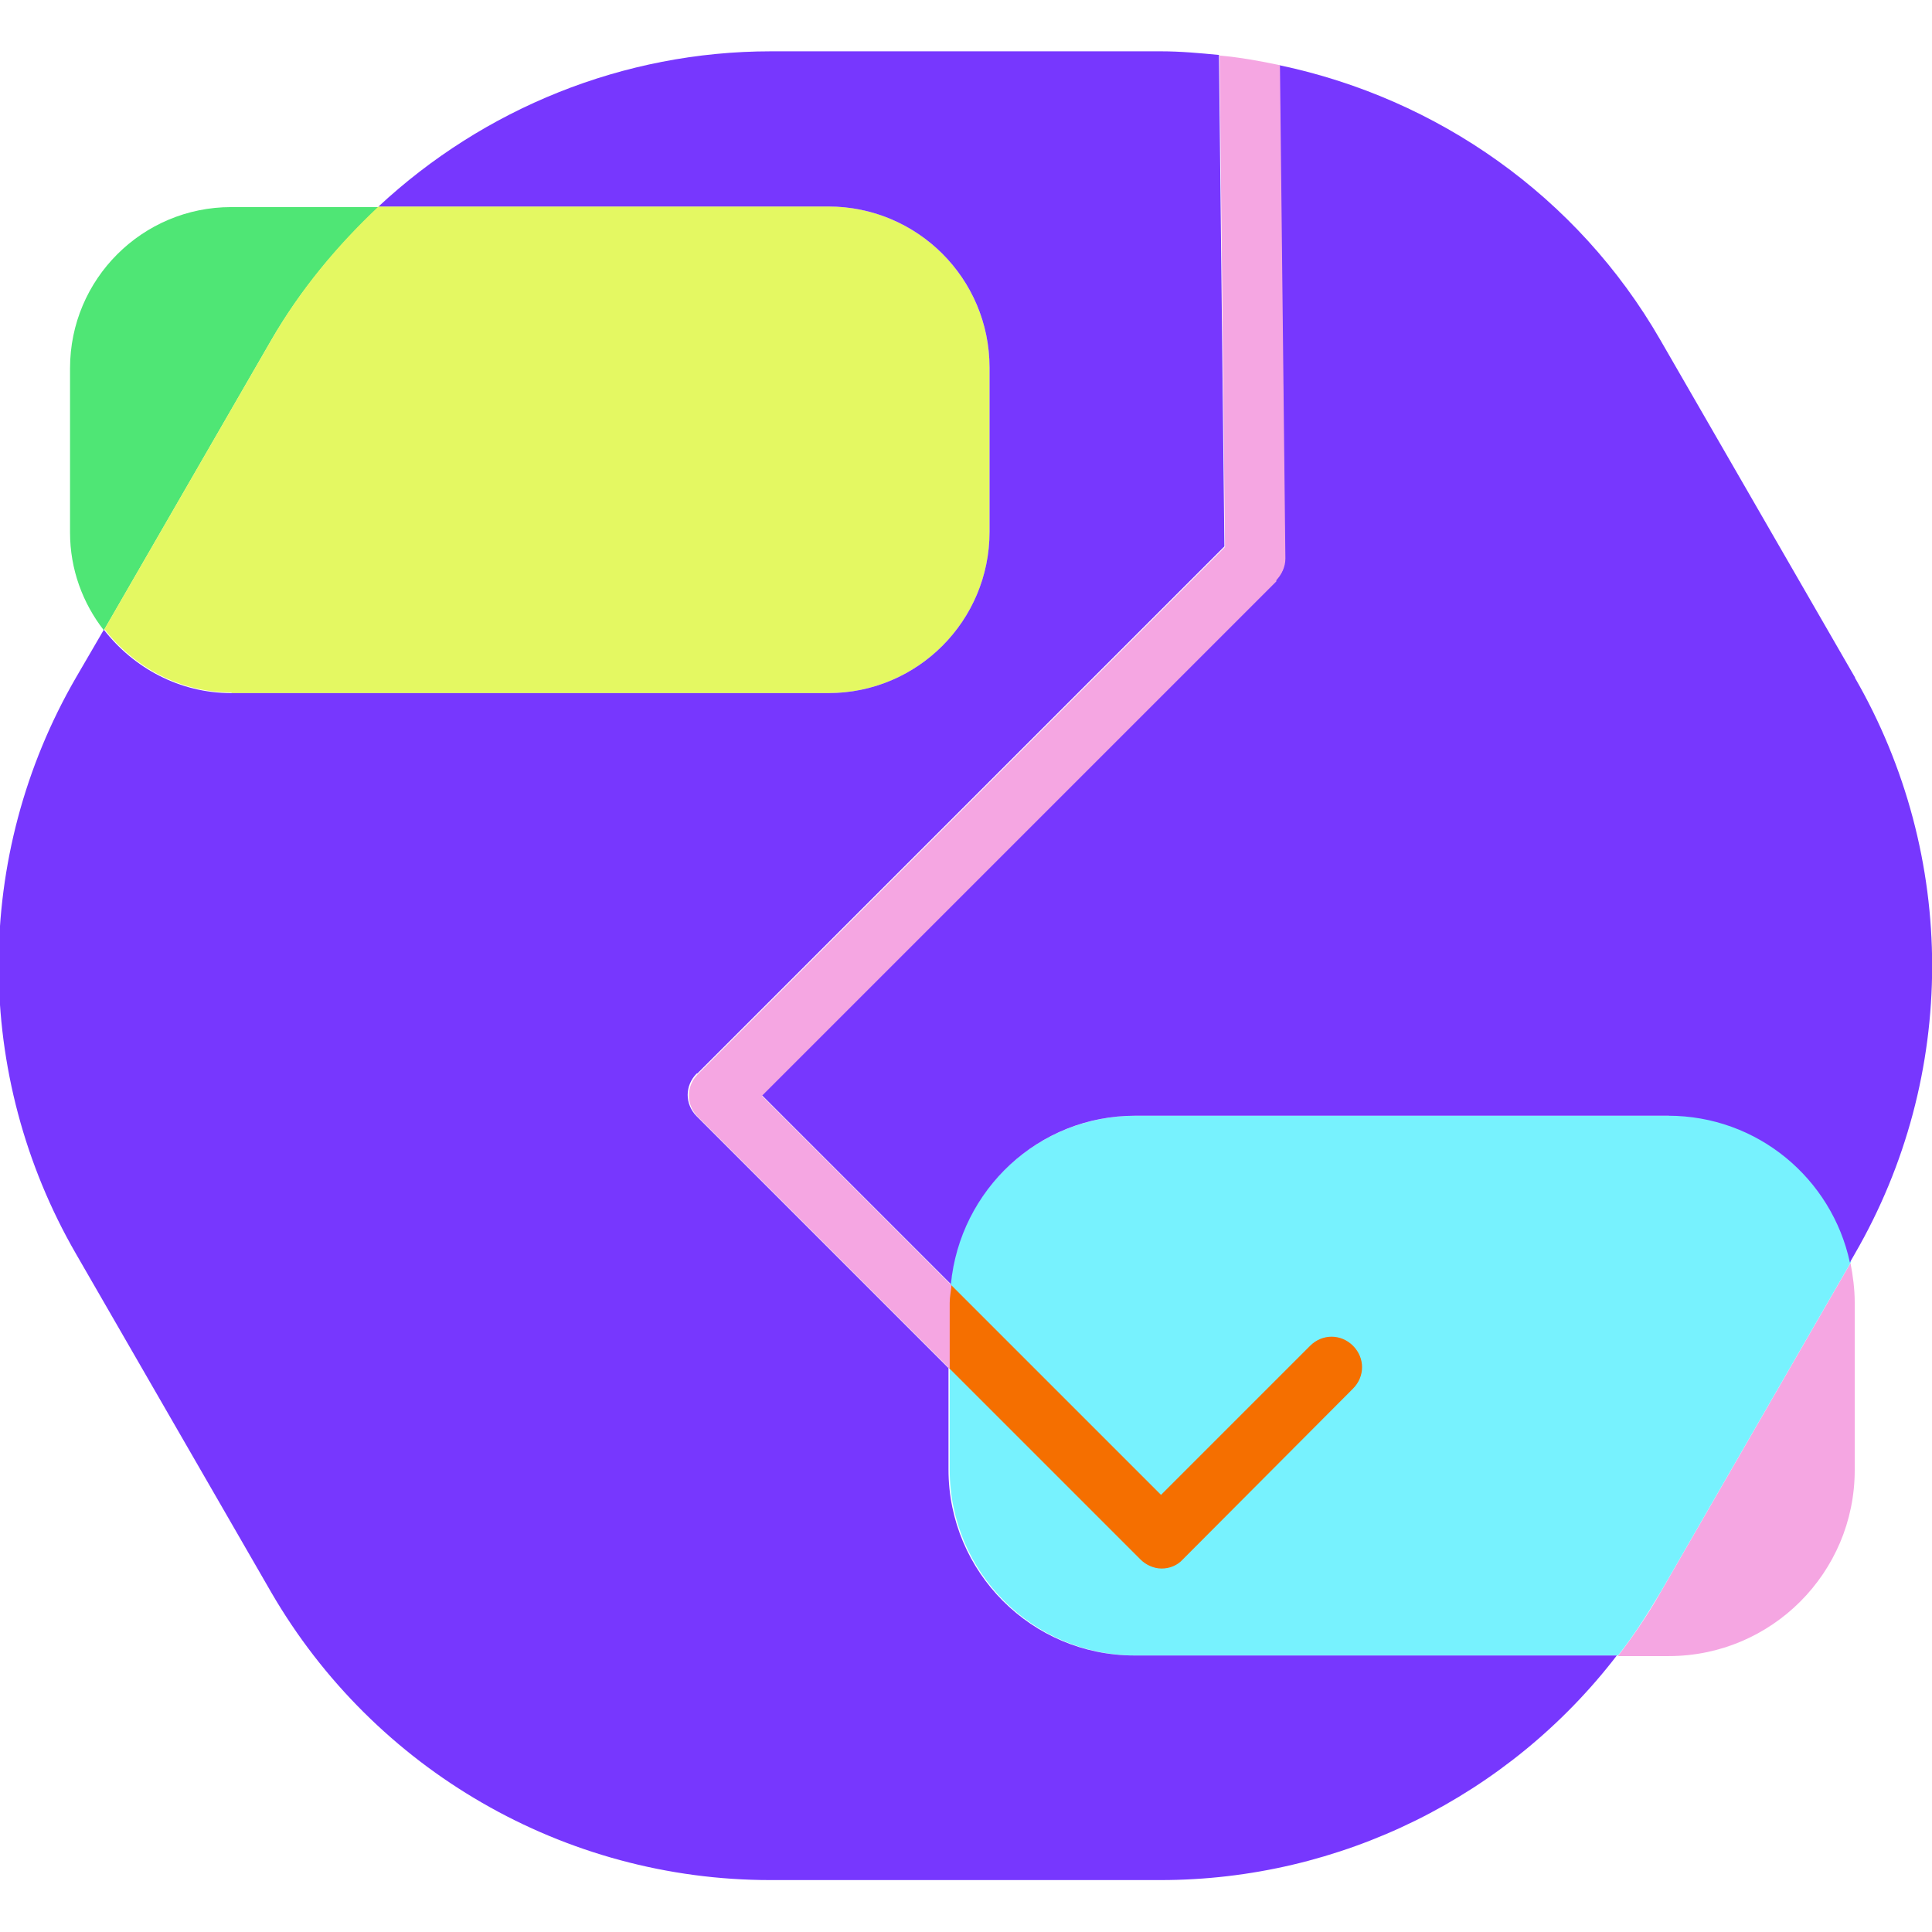
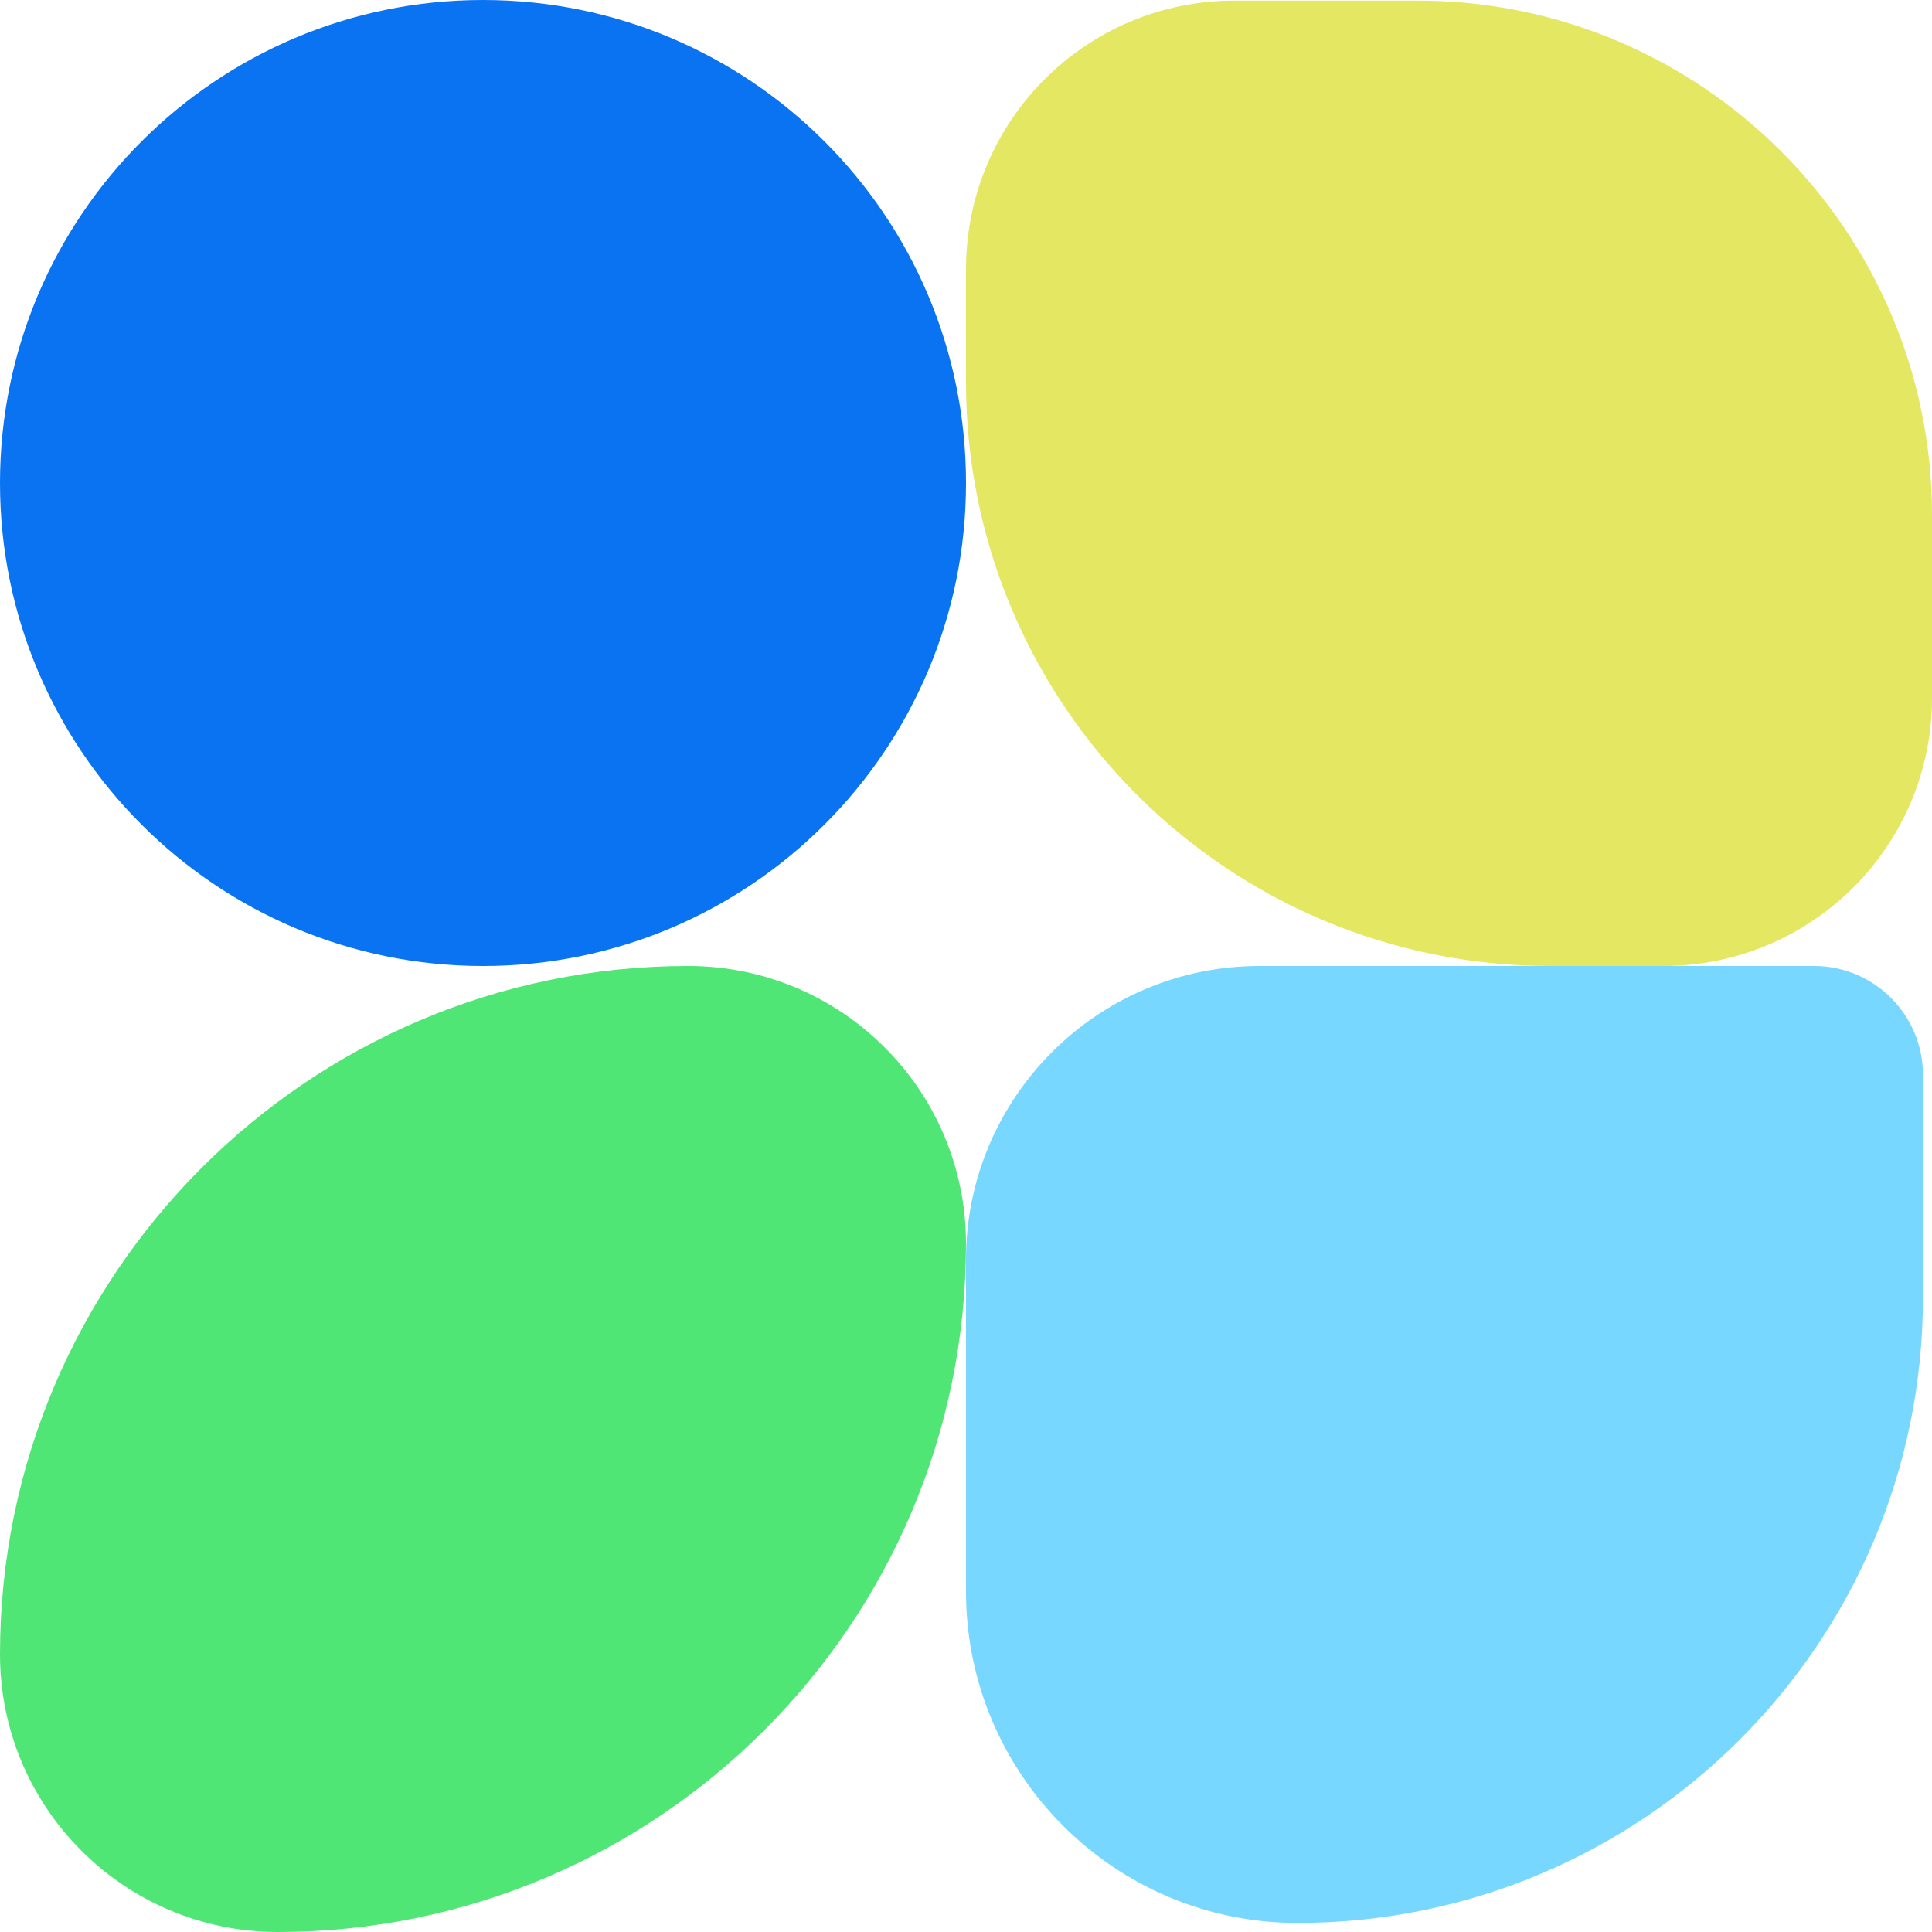
<svg xmlns="http://www.w3.org/2000/svg" id="Layer_1" version="1.1" viewBox="0 0 32 32">
  <defs>
    <style>
      .st0 {
-         fill: #7737fe;
+         fill: #0973f1;
      }

      .st1 {
-         fill: #e4f862;
+         fill: #4fe675;
      }

      .st2 {
-         fill: #77f2fe;
+         fill: #e4e762;
      }

      .st3 {
-         fill: #f5a6e2;
-       }
- 
-       .st4 {
-         fill: #f56f00;
-       }
- 
-       .st5 {
-         fill: #4fe675;
+         fill: #77d7fe;
      }
    </style>
  </defs>
-   <path class="st5" d="M6.27,3.43h-2.44c-1.47,0-2.67,1.19-2.67,2.67v2.72c0,.61.21,1.17.56,1.62l2.77-4.8c.48-.83,1.09-1.56,1.77-2.2Z" />
-   <path class="st1" d="M3.83,11.48h9.89c1.47,0,2.67-1.19,2.67-2.67v-2.72c0-1.47-1.19-2.67-2.67-2.67h-7.45c-.68.64-1.29,1.37-1.77,2.2l-2.77,4.8c.49.63,1.25,1.05,2.11,1.05Z" />
-   <path class="st3" d="M26.79,27.43h.85c1.7,0,3.08-1.38,3.08-3.08v-2.78c0-.22-.03-.44-.07-.65l-3.15,5.46c-.21.37-.45.72-.71,1.06Z" />
-   <path class="st2" d="M27.64,18.48h-8.83c-1.7,0-3.08,1.38-3.08,3.08v2.78c0,1.7,1.38,3.08,3.08,3.08h7.99c.26-.33.49-.69.71-1.06l3.15-5.46c-.3-1.39-1.53-2.43-3.01-2.43Z" />
-   <path class="st0" d="M11.55,17.78l8.73-8.73-.09-8.14c-.32-.03-.63-.06-.96-.06h-6.46c-2.45,0-4.76.95-6.5,2.57h7.45c1.47,0,2.67,1.19,2.67,2.67v2.72c0,1.47-1.19,2.67-2.67,2.67H3.83c-.86,0-1.62-.42-2.11-1.05l-.46.79c-1.71,2.95-1.71,6.59,0,9.55l3.23,5.6c1.71,2.95,4.86,4.77,8.27,4.77h6.46c2.98,0,5.77-1.39,7.56-3.72h-7.99c-1.7,0-3.08-1.38-3.08-3.08v-1.68l-4.17-4.17c-.2-.2-.2-.51,0-.71Z" />
-   <path class="st0" d="M30.73,11.23l-3.23-5.6c-1.37-2.38-3.69-4-6.31-4.55l.09,8.17c0,.13-.05.26-.15.36l-8.52,8.52,3.14,3.14c.15-1.56,1.45-2.79,3.05-2.79h8.83c1.48,0,2.71,1.04,3.01,2.43l.08-.14c1.71-2.95,1.71-6.59,0-9.55Z" />
-   <path class="st4" d="M15.72,22.66l3.17,3.17c.09.09.22.15.35.15s.26-.05.35-.15l2.82-2.83c.2-.2.2-.51,0-.71s-.51-.2-.71,0l-2.47,2.47-3.49-3.49c0,.1-.03.19-.03.29v1.09Z" />
-   <path class="st3" d="M21.14,9.61c.09-.1.15-.22.15-.36l-.09-8.17c-.33-.07-.66-.13-1-.16l.09,8.14-8.73,8.73c-.2.2-.2.51,0,.71l4.17,4.17v-1.09c0-.1.02-.19.03-.29l-3.14-3.14,8.52-8.52Z" />
+   <rect class="st0" x="0" y="0" width="16" height="16" rx="8" ry="8" />
+   <path class="st2" d="M20.45,0h1.87C27.67,0,32,4.33,32,9.67v1.87c0,2.46-1.99,4.45-4.45,4.45h-3.03c-4.7,0-8.52-3.82-8.52-8.52v-3.03C16,1.99,17.99,0,20.45,0Z" transform="translate(48 16) rotate(-180)" />
+   <path class="st1" d="M11.4,16h0c2.54,0,4.6,2.06,4.6,4.6h0c0,6.29-5.11,11.4-11.4,11.4h0C2.06,32,0,29.94,0,27.4H0C0,21.11,5.11,16,11.4,16Z" />
+   <path class="st3" d="M17.8,16h3.69c5.72,0,10.36,4.64,10.36,10.36h0c0,3.03-2.46,5.49-5.49,5.49h-5.5c-2.68,0-4.86-2.18-4.86-4.86v-9.19c0-.99.81-1.8,1.8-1.8Z" transform="translate(47.85 0) rotate(90)" />
</svg>
